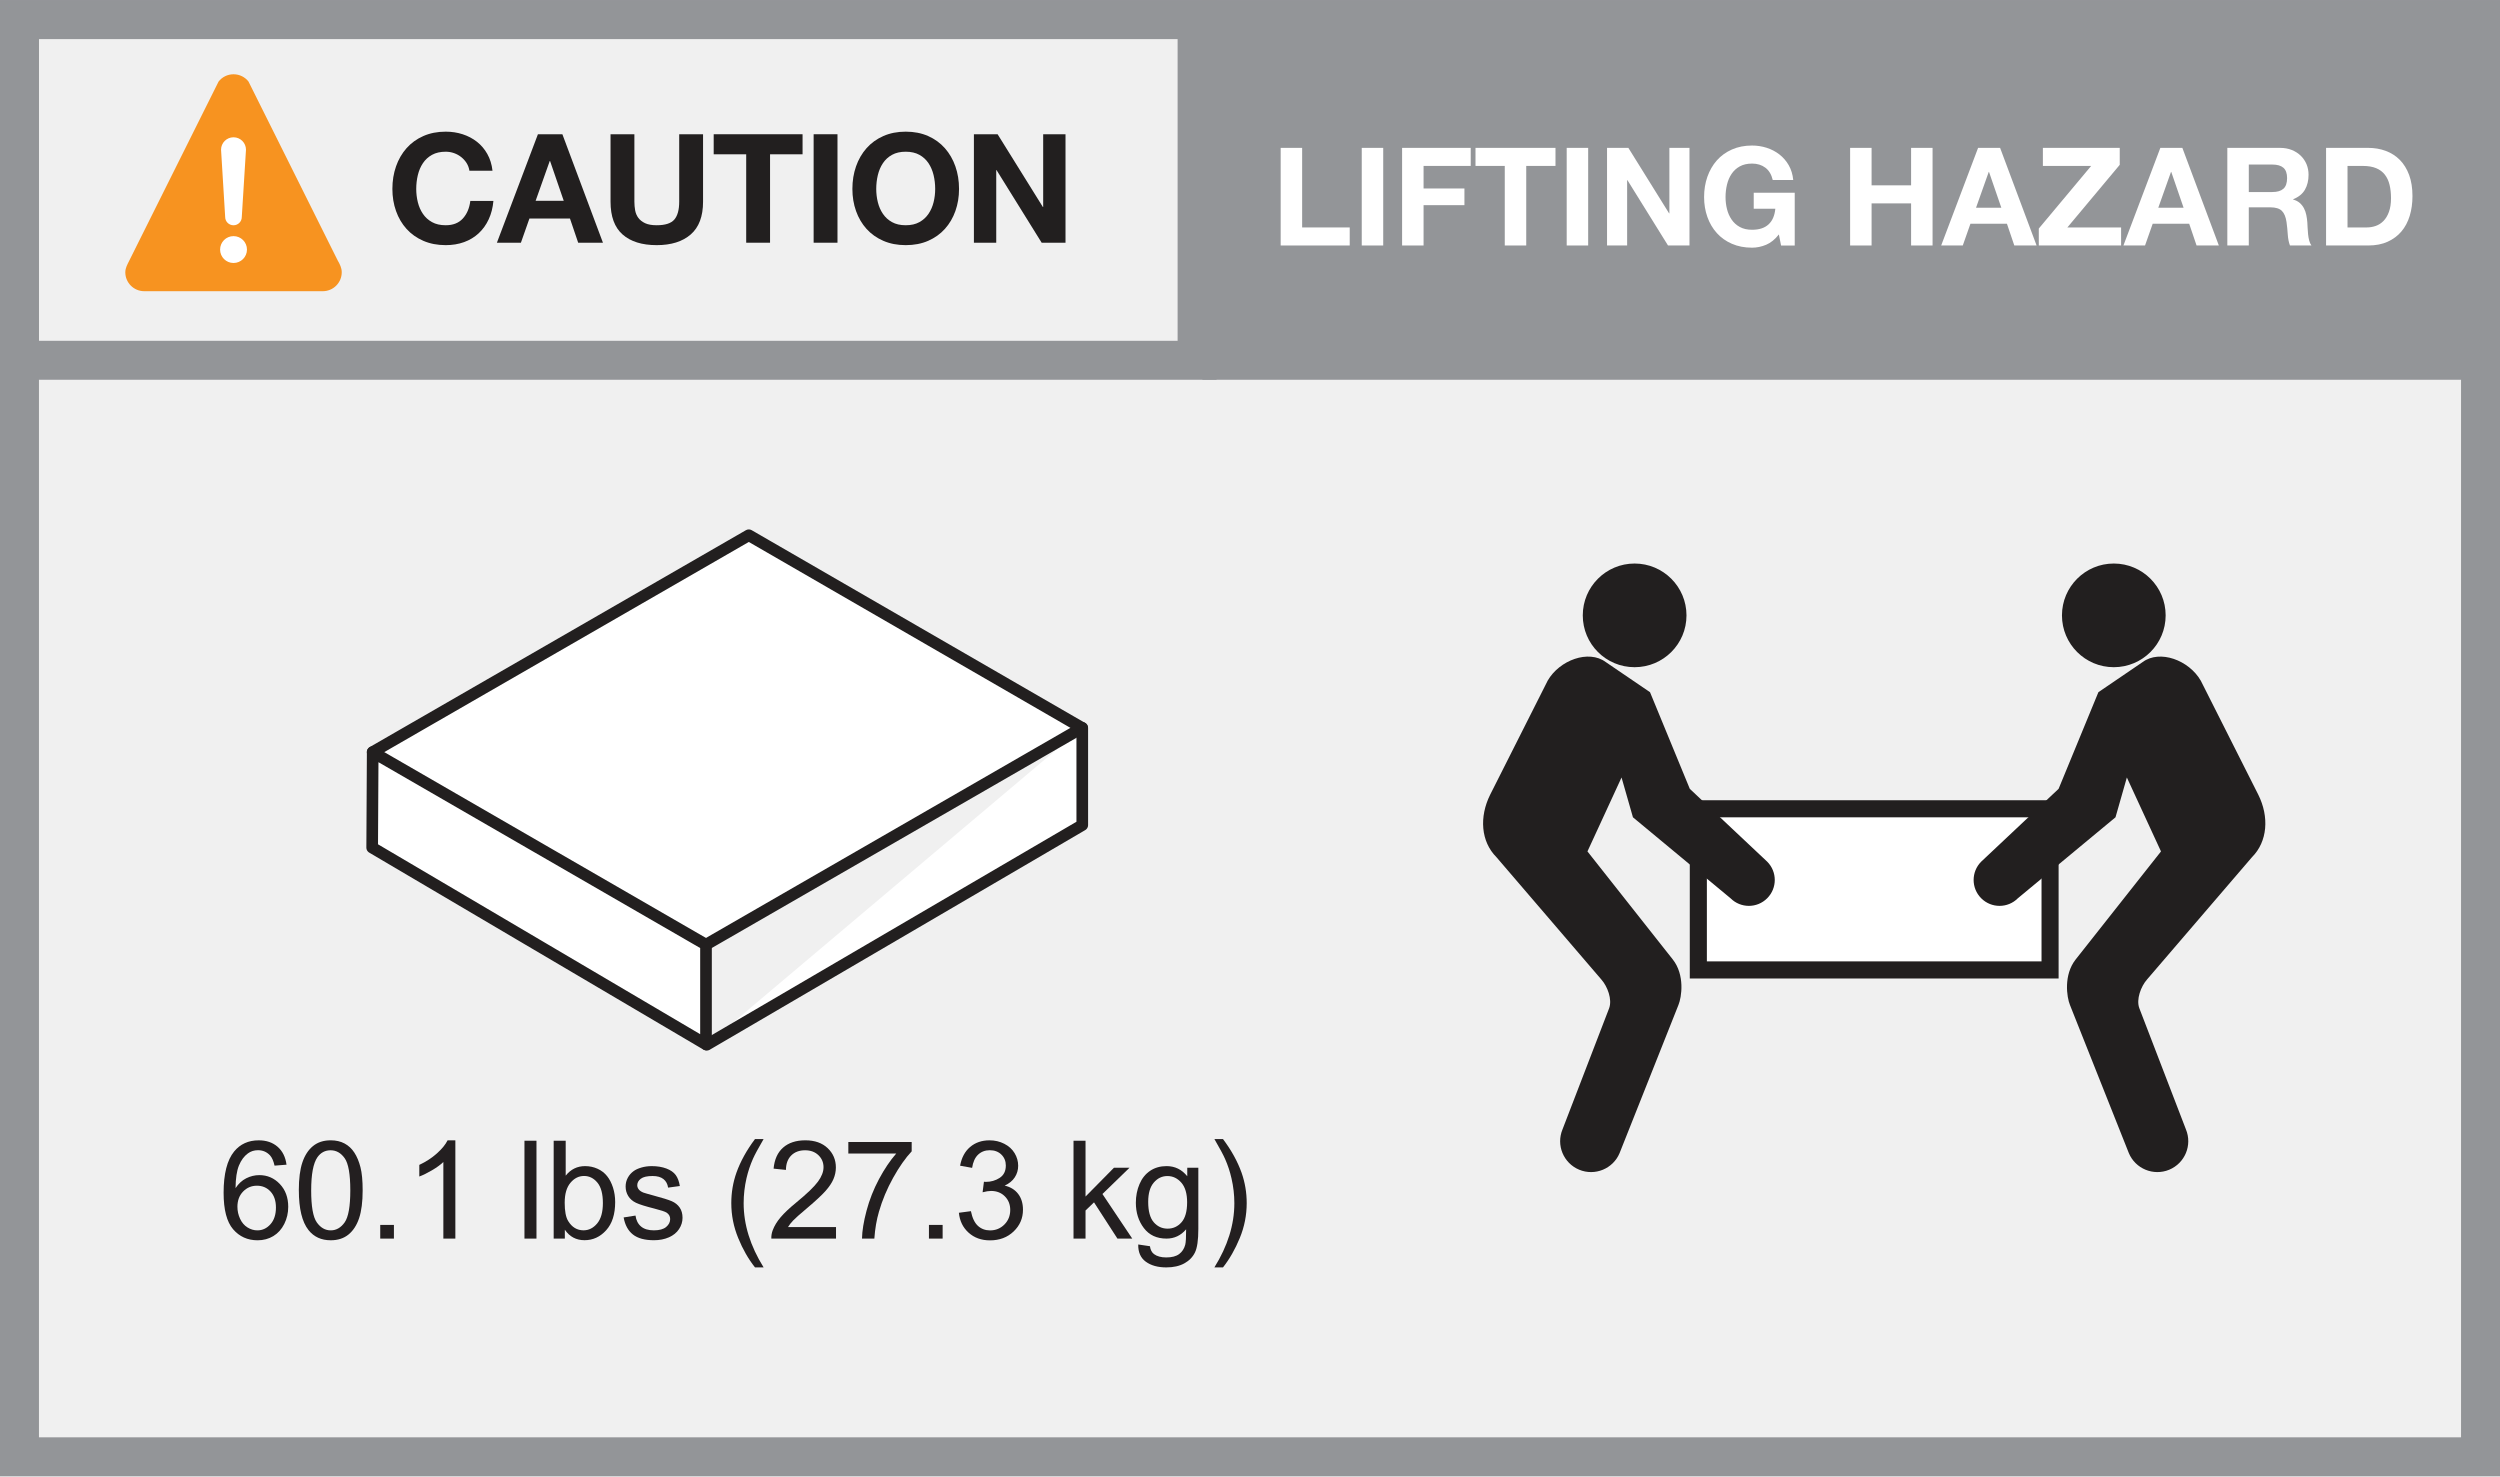
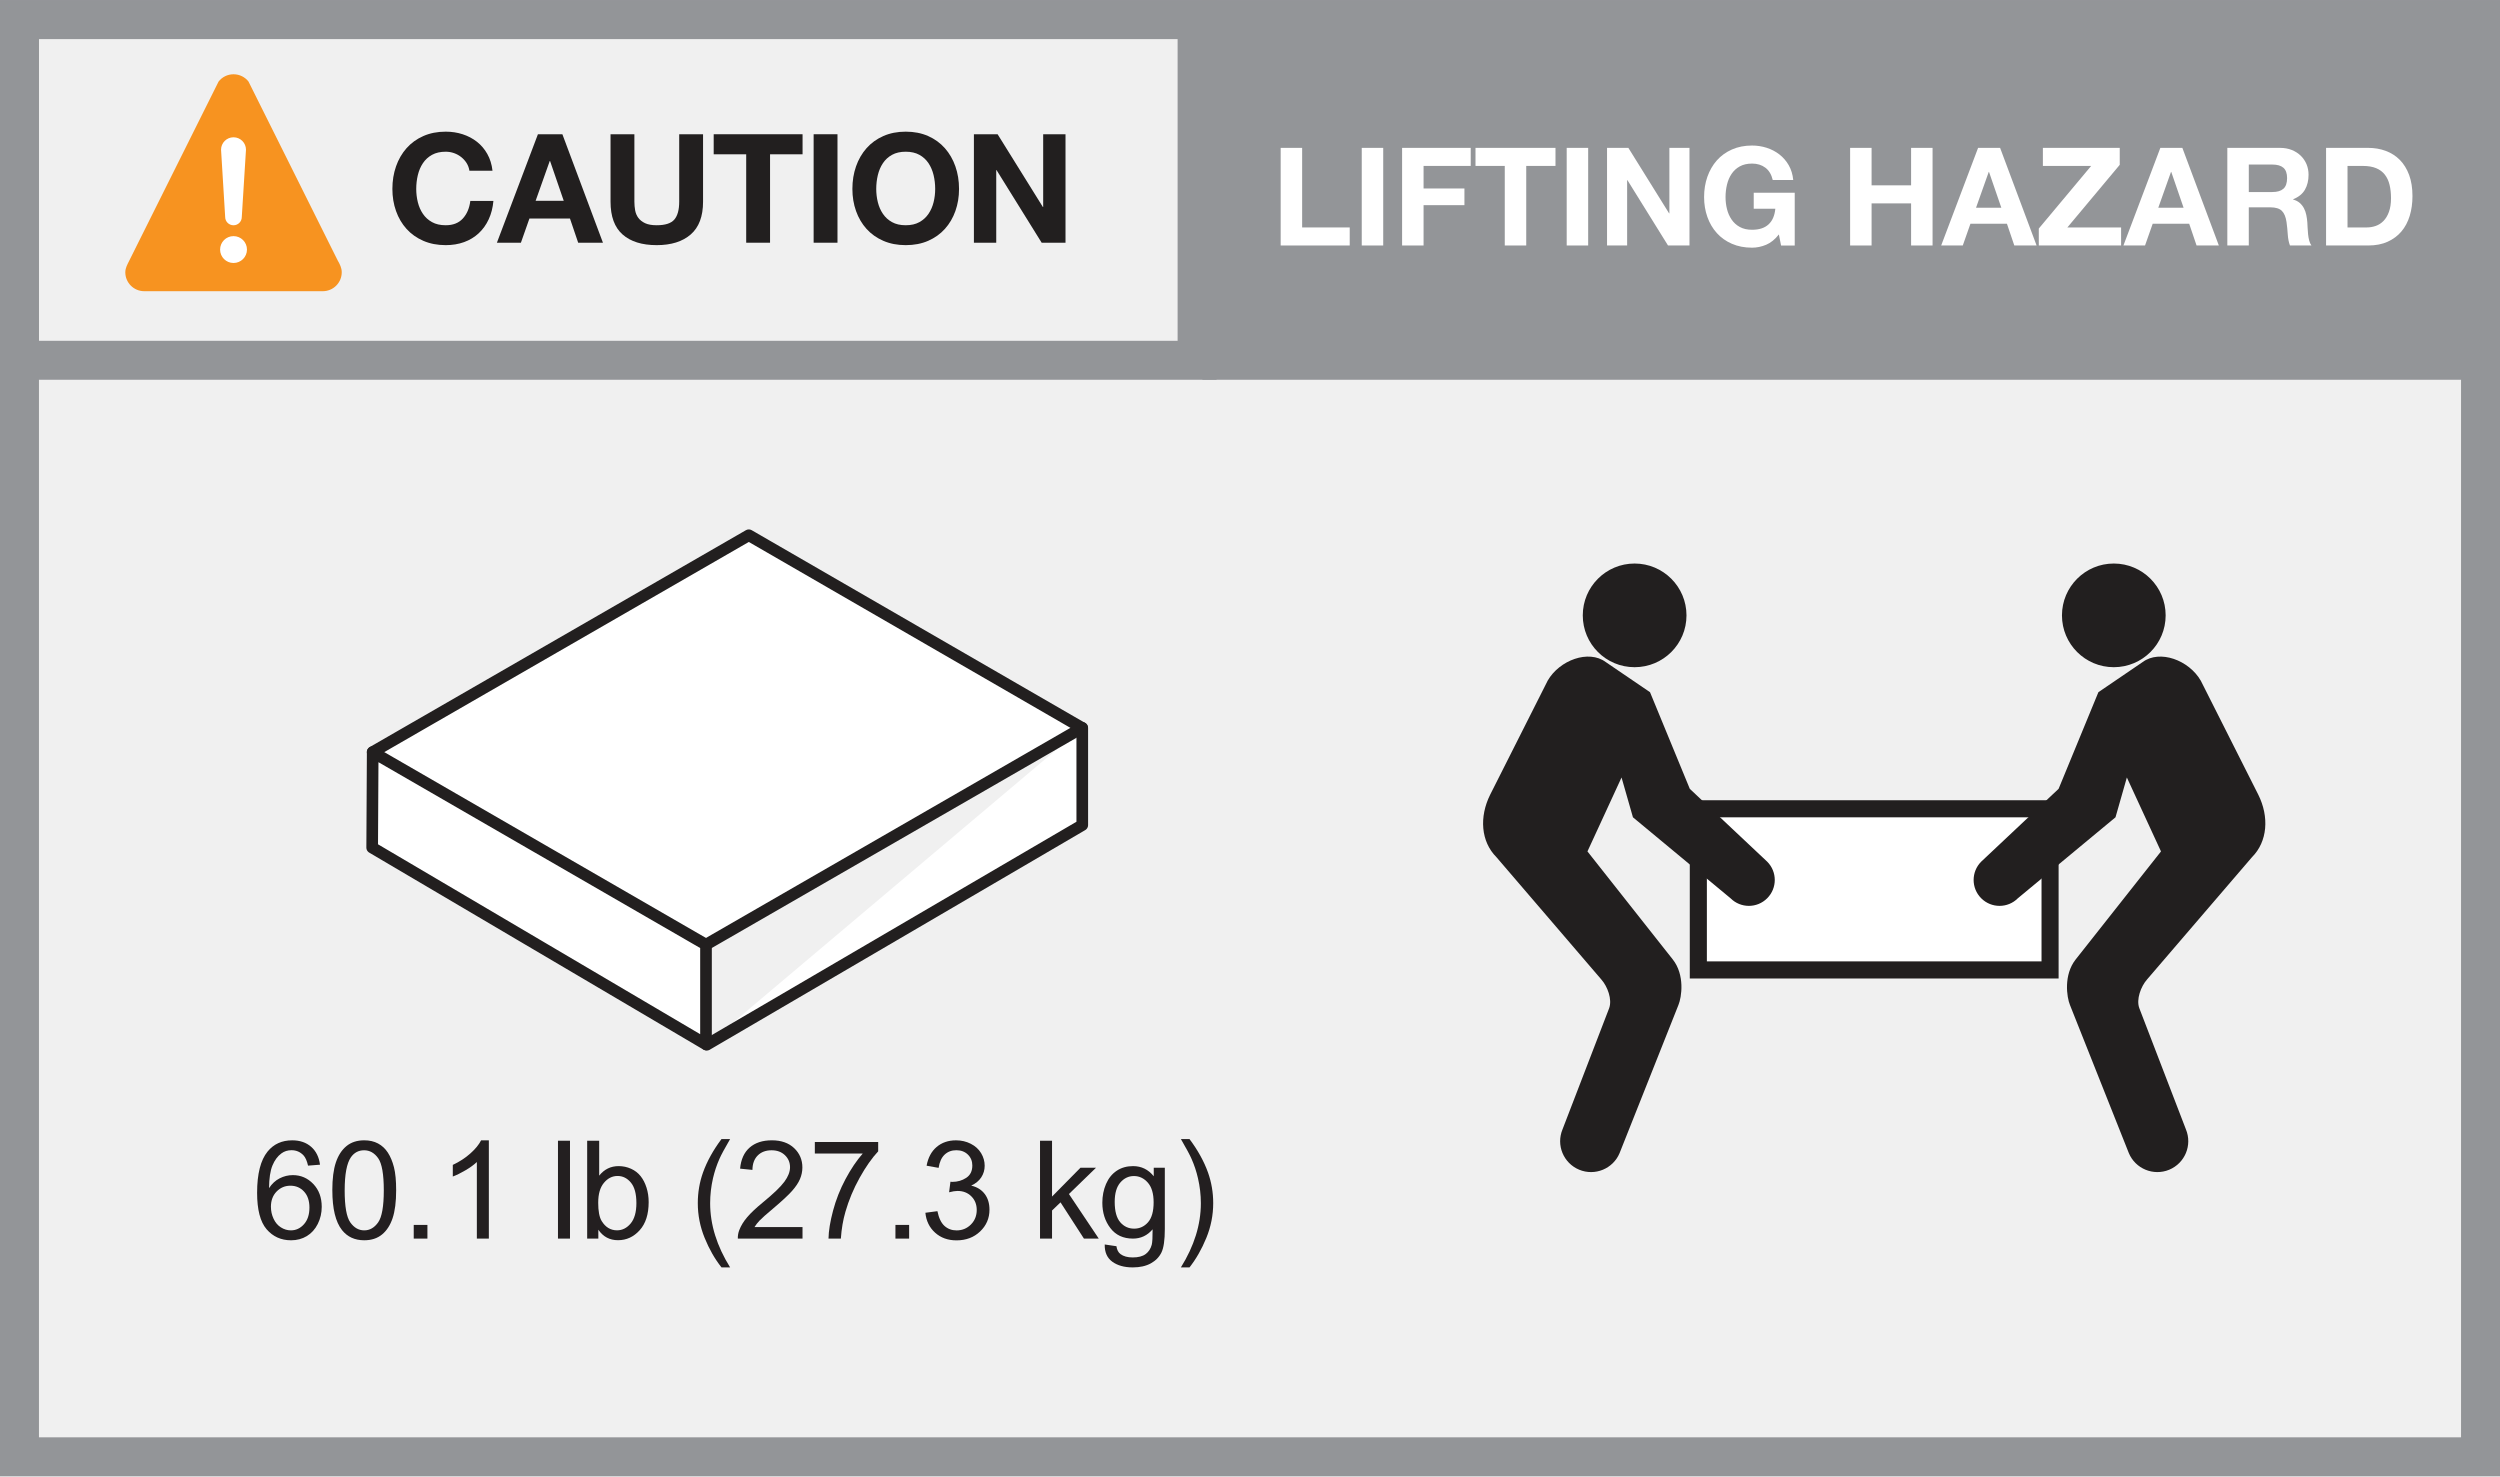
<svg xmlns="http://www.w3.org/2000/svg" id="a" width="2.286in" height="1.35in" viewBox="0 0 164.564 97.17">
  <rect x="1.282" y="1.282" width="162" height="94.606" fill="none" stroke="#939598" stroke-width="2.564" />
  <polygon points="163.282 1.282 80.43 1.282 80.43 23.709 137.221 23.709 163.282 23.709 163.282 1.282" fill="#939598" stroke="#939598" stroke-width="2.564" />
  <rect x="1.282" y="1.282" width="77.517" height="22.427" fill="none" stroke="#939598" stroke-width="2.564" />
  <path d="M85.714,9.727v5.238h3.132v1.188h-4.545v-6.426h1.413Z" fill="#fff" />
  <path d="M91.051,9.727v6.426h-1.413v-6.426h1.413Z" fill="#fff" />
  <path d="M96.811,9.727v1.188h-3.104v1.485h2.69v1.098h-2.69v2.655h-1.413v-6.426h4.518Z" fill="#fff" />
  <path d="M97.126,10.915v-1.188h5.265v1.188h-1.926v5.238h-1.413v-5.238h-1.926Z" fill="#fff" />
  <path d="M104.542,9.727v6.426h-1.413v-6.426h1.413Z" fill="#fff" />
  <path d="M107.188,9.727l2.682,4.311h.018v-4.311h1.323v6.426h-1.413l-2.673-4.302h-.018v4.302h-1.323v-6.426h1.404Z" fill="#fff" />
  <path d="M116.259,16.104c-.306.129-.615.193-.927.193-.492,0-.935-.085-1.327-.256-.394-.171-.725-.407-.995-.707-.27-.3-.477-.653-.621-1.058-.144-.405-.216-.841-.216-1.31,0-.48.072-.925.216-1.336.145-.411.352-.77.621-1.076.271-.306.602-.546.995-.72.393-.174.835-.261,1.327-.261.33,0,.649.05.959.148.309.099.588.245.837.437.248.192.454.429.616.711.162.282.261.606.297.972h-1.35c-.084-.36-.246-.63-.486-.81-.24-.18-.531-.27-.873-.27-.318,0-.588.062-.81.185-.223.123-.402.288-.54.495-.139.207-.239.442-.302.707-.063.264-.095.537-.095.819,0,.27.031.533.095.788.062.255.163.484.302.688.138.204.317.368.54.49.222.123.491.185.81.185.468,0,.829-.118,1.085-.355.255-.237.403-.581.445-1.03h-1.422v-1.053h2.699v3.474h-.899l-.145-.729c-.252.324-.53.551-.837.68Z" fill="#fff" />
  <path d="M123.198,9.727v2.466h2.601v-2.466h1.413v6.426h-1.413v-2.772h-2.601v2.772h-1.413v-6.426h1.413Z" fill="#fff" />
  <path d="M131.658,9.727l2.402,6.426h-1.467l-.485-1.431h-2.403l-.504,1.431h-1.422l2.43-6.426h1.449ZM131.739,13.669l-.811-2.358h-.018l-.837,2.358h1.665Z" fill="#fff" />
  <path d="M137.652,10.915h-3.178v-1.188h5.059v1.116l-3.447,4.122h3.537v1.188h-5.418v-1.116l3.447-4.122Z" fill="#fff" />
  <path d="M143.655,9.727l2.402,6.426h-1.467l-.485-1.431h-2.403l-.504,1.431h-1.422l2.43-6.426h1.449ZM143.736,13.669l-.811-2.358h-.018l-.837,2.358h1.665Z" fill="#fff" />
  <path d="M150.081,9.727c.288,0,.548.046.778.139.231.093.429.221.595.383.164.162.29.35.378.562.087.213.13.442.13.688,0,.378-.079.705-.238.981s-.419.486-.778.63v.018c.174.048.317.122.432.22.114.099.207.216.279.351.072.135.124.284.157.446.033.162.056.324.067.486.006.102.013.222.019.36.006.138.017.279.031.423.015.144.039.28.072.409.032.129.082.239.148.329h-1.413c-.078-.204-.126-.447-.145-.729-.018-.282-.045-.552-.081-.81-.048-.336-.149-.582-.306-.738-.156-.156-.411-.234-.765-.234h-1.413v2.511h-1.413v-6.426h3.465ZM149.577,12.634c.324,0,.567-.072.729-.216.162-.144.243-.378.243-.702,0-.312-.081-.539-.243-.68-.161-.141-.404-.211-.729-.211h-1.548v1.809h1.548Z" fill="#fff" />
  <path d="M155.886,9.727c.414,0,.8.066,1.157.198.356.132.666.33.927.594.261.264.465.594.612.99.146.396.22.861.22,1.395,0,.468-.06.9-.18,1.296s-.302.738-.544,1.026c-.243.288-.547.514-.909.679-.363.165-.791.248-1.283.248h-2.771v-6.426h2.771ZM155.787,14.965c.204,0,.402-.033.594-.099.192-.066.363-.175.514-.329.149-.153.27-.352.359-.598s.136-.546.136-.9c0-.324-.032-.617-.095-.878-.063-.261-.167-.484-.311-.67-.145-.186-.335-.329-.571-.427-.237-.099-.53-.148-.878-.148h-1.008v4.05h1.26Z" fill="#fff" />
  <path d="M9.104,18.555h12.535c.265,0,.25-.284.133-.485,0,0-6.074-12.181-6.233-12.503-.032-.035-.077-.079-.166-.079-.088,0-.133.044-.166.079-.161.322-6.233,12.503-6.233,12.503-.116.201-.133.485.131.485Z" fill="#f79320" fill-rule="evenodd" />
  <path d="M30.719,10.735c-.093-.15-.21-.282-.35-.395s-.298-.202-.475-.265-.361-.095-.555-.095c-.354,0-.654.069-.9.205-.247.137-.447.32-.6.55-.154.23-.265.492-.335.785-.07.293-.105.597-.105.91,0,.3.035.592.105.875.07.284.181.539.335.765.153.227.353.408.6.545.246.137.546.205.9.205.48,0,.855-.146,1.125-.44s.435-.68.495-1.16h1.52c-.04.447-.143.85-.31,1.21-.167.36-.387.667-.66.92-.273.253-.593.447-.96.58s-.77.2-1.21.2c-.547,0-1.039-.095-1.475-.285s-.805-.452-1.105-.785c-.3-.333-.53-.725-.69-1.175-.16-.45-.24-.935-.24-1.455,0-.533.08-1.028.24-1.485.16-.457.39-.855.69-1.195.3-.34.668-.606,1.105-.8s.928-.29,1.475-.29c.393,0,.765.057,1.115.17.35.114.664.279.94.495.277.217.505.485.685.805.18.32.293.687.34,1.1h-1.52c-.027-.18-.087-.345-.18-.495Z" fill="#221f1f" />
  <path d="M37.019,8.83l2.67,7.14h-1.63l-.54-1.59h-2.67l-.56,1.59h-1.58l2.7-7.14h1.61ZM37.108,13.21l-.9-2.62h-.02l-.93,2.62h1.85Z" fill="#221f1f" />
  <path d="M45.469,15.425c-.54.47-1.287.705-2.24.705-.967,0-1.715-.233-2.245-.7-.53-.466-.795-1.187-.795-2.16v-4.44h1.57v4.44c0,.194.017.384.05.57.034.187.104.352.21.495.106.143.255.26.445.35.19.09.445.135.765.135.56,0,.946-.125,1.16-.375s.32-.642.32-1.175v-4.44h1.57v4.44c0,.967-.27,1.685-.81,2.155Z" fill="#221f1f" />
  <path d="M46.979,10.15v-1.32h5.85v1.32h-2.14v5.82h-1.57v-5.82h-2.14Z" fill="#221f1f" />
  <path d="M55.128,8.83v7.14h-1.57v-7.14h1.57Z" fill="#221f1f" />
  <path d="M56.349,10.945c.16-.457.39-.855.69-1.195.3-.34.668-.606,1.105-.8s.928-.29,1.475-.29c.553,0,1.046.097,1.48.29.433.193.8.46,1.1.8.3.34.53.739.69,1.195.16.457.24.952.24,1.485,0,.52-.08,1.005-.24,1.455-.16.45-.39.842-.69,1.175-.3.333-.667.595-1.1.785-.434.19-.927.285-1.48.285-.547,0-1.039-.095-1.475-.285s-.805-.452-1.105-.785c-.3-.333-.53-.725-.69-1.175-.16-.45-.24-.935-.24-1.455,0-.533.08-1.028.24-1.485ZM57.784,13.305c.07.284.181.539.335.765.153.227.353.408.6.545.246.137.546.205.9.205s.653-.068.9-.205.446-.318.6-.545c.153-.227.265-.481.335-.765.07-.283.105-.575.105-.875,0-.313-.035-.617-.105-.91-.07-.293-.182-.555-.335-.785-.154-.23-.354-.414-.6-.55-.247-.136-.547-.205-.9-.205s-.654.069-.9.205c-.247.137-.447.32-.6.55-.154.23-.265.492-.335.785-.07.293-.105.597-.105.91,0,.3.035.592.105.875Z" fill="#221f1f" />
  <path d="M65.668,8.83l2.98,4.79h.02v-4.79h1.47v7.14h-1.57l-2.97-4.78h-.02v4.78h-1.47v-7.14h1.56Z" fill="#221f1f" />
  <path d="M9.497,19.162c-.691,0-1.249-.559-1.249-1.247,0-.291.15-.535.262-.767l5.878-11.786c.227-.292.583-.48.984-.48s.759.188.986.48l5.876,11.786c.134.233.261.476.261.767,0,.689-.558,1.247-1.248,1.247h-11.75ZM9.497,18.151h11.75c.249,0,.236-.273.126-.461,0,0-5.697-11.42-5.844-11.719-.033-.032-.071-.076-.156-.076s-.127.045-.155.076c-.15.299-5.846,11.719-5.846,11.719-.109.188-.125.461.125.461Z" fill="#f79320" fill-rule="evenodd" />
  <path d="M16.257,16.421c0,.489-.396.884-.885.884s-.884-.395-.884-.884.396-.885.884-.885.885.395.885.885Z" fill="#fff" fill-rule="evenodd" />
  <path d="M15.372,9.03c-.454,0-.821.368-.821.819l.271,4.427c0,.303.247.546.549.546.301,0,.545-.242.545-.546l.276-4.427c0-.451-.367-.819-.821-.819Z" fill="#fff" fill-rule="evenodd" />
  <rect x="112.355" y="53.793" width="22.031" height="9.485" fill="#fff" />
  <path d="M134.386,63.278h-22.031v-9.485h22.031v9.485ZM135.509,64.403h-24.278v-11.733h24.278v11.733" fill="#221f1f" fill-rule="evenodd" />
  <path d="M111.014,40.501c0,1.886-1.528,3.411-3.415,3.411s-3.412-1.525-3.412-3.411,1.528-3.413,3.412-3.413,3.415,1.528,3.415,3.413Z" fill="#221f1f" fill-rule="evenodd" />
  <path d="M101.871,44.807c.781-1.366,2.707-2.067,3.827-1.234l2.915,1.984,2.619,6.361,5.094,4.794c.666.667.666,1.745,0,2.41-.665.668-1.745.668-2.413,0l-6.424-5.33-.75-2.621-2.244,4.868,5.616,7.11c.805,1.019.587,2.484.372,3l-3.872,9.746c-.43,1.035-1.624,1.527-2.661,1.095-1.037-.433-1.529-1.621-1.095-2.659l3.066-7.966c.218-.583-.108-1.446-.517-1.902l-6.901-8.047c-1.025-1.025-1.14-2.654-.41-4.116l3.779-7.492" fill="#221f1f" fill-rule="evenodd" />
  <path d="M135.73,40.501c0,1.886,1.528,3.411,3.412,3.411s3.413-1.525,3.413-3.411-1.53-3.413-3.413-3.413-3.412,1.528-3.412,3.413Z" fill="#221f1f" fill-rule="evenodd" />
  <path d="M144.872,44.807c-.781-1.366-2.707-2.067-3.829-1.234l-2.915,1.984-2.619,6.361-5.095,4.794c-.665.667-.665,1.745,0,2.41.667.668,1.749.668,2.413,0l6.427-5.33.748-2.621,2.246,4.868-5.615,7.11c-.806,1.019-.589,2.484-.376,3l3.874,9.746c.432,1.035,1.624,1.527,2.662,1.095,1.036-.433,1.527-1.621,1.095-2.659l-3.064-7.966c-.222-.583.105-1.446.51-1.902l6.905-8.047c1.025-1.025,1.142-2.654.412-4.116l-3.779-7.492" fill="#221f1f" fill-rule="evenodd" />
-   <path d="M18.859,76.66l-.787.062c-.07-.311-.17-.536-.299-.677-.214-.226-.478-.339-.791-.339-.252,0-.473.07-.664.211-.249.182-.445.447-.589.796s-.218.846-.224,1.49c.19-.29.423-.506.699-.646s.564-.211.866-.211c.527,0,.976.194,1.347.582.371.389.556.891.556,1.506,0,.404-.087.78-.261,1.127-.175.348-.414.613-.719.798s-.65.277-1.037.277c-.659,0-1.197-.243-1.613-.728-.416-.485-.624-1.284-.624-2.397,0-1.245.23-2.151.69-2.717.401-.492.942-.738,1.622-.738.507,0,.922.143,1.246.427s.518.677.583,1.178ZM15.629,79.437c0,.272.058.533.174.782.115.249.277.439.485.569.208.131.426.195.655.195.334,0,.621-.135.861-.404s.36-.636.36-1.099c0-.445-.119-.796-.356-1.053-.237-.256-.536-.384-.896-.384-.357,0-.661.128-.91.384-.249.257-.374.593-.374,1.009Z" fill="#231f20" />
-   <path d="M19.67,78.347c0-.762.078-1.375.235-1.839.157-.465.39-.823.699-1.075.309-.252.698-.378,1.167-.378.346,0,.649.07.91.209.261.14.476.34.646.603.17.262.303.581.4.958.097.376.145.884.145,1.522,0,.756-.078,1.366-.233,1.831-.155.464-.388.823-.696,1.076-.31.254-.7.381-1.171.381-.621,0-1.109-.223-1.463-.669-.425-.536-.637-1.409-.637-2.619ZM20.483,78.347c0,1.058.124,1.762.371,2.112.248.35.553.524.917.524s.668-.176.917-.527c.247-.352.371-1.055.371-2.109,0-1.061-.124-1.765-.371-2.114-.248-.349-.556-.522-.925-.522-.363,0-.653.153-.87.461-.272.394-.409,1.118-.409,2.176Z" fill="#231f20" />
-   <path d="M25.029,81.525v-.901h.901v.901h-.901Z" fill="#231f20" />
-   <path d="M29.975,81.525h-.791v-5.041c-.19.182-.44.363-.75.545s-.586.318-.833.409v-.765c.442-.208.829-.46,1.16-.757.331-.296.565-.583.703-.861h.51v6.47Z" fill="#231f20" />
-   <path d="M34.523,81.525v-6.443h.791v6.443h-.791Z" fill="#231f20" />
-   <path d="M37.18,81.525h-.734v-6.443h.791v2.299c.334-.419.76-.628,1.279-.628.287,0,.559.058.815.173.256.116.467.278.633.488.166.209.295.462.389.758s.141.612.141.949c0,.8-.198,1.418-.593,1.854-.396.438-.87.655-1.424.655-.551,0-.983-.229-1.296-.69v.585ZM37.171,79.156c0,.56.076.964.229,1.213.249.407.586.611,1.011.611.346,0,.645-.15.896-.45.252-.301.378-.748.378-1.343,0-.609-.121-1.06-.363-1.35-.241-.29-.534-.435-.876-.435-.346,0-.645.149-.896.45-.252.3-.378.734-.378,1.303Z" fill="#231f20" />
-   <path d="M41.05,80.132l.782-.123c.044.313.166.554.367.721s.481.251.842.251c.363,0,.633-.074.809-.222.176-.148.264-.322.264-.521,0-.179-.078-.319-.233-.422-.108-.07-.378-.159-.809-.268-.58-.146-.982-.273-1.207-.38-.224-.107-.394-.256-.51-.444-.116-.189-.173-.397-.173-.626,0-.208.047-.401.143-.578.095-.178.225-.324.389-.441.123-.091.291-.168.503-.231.212-.062.44-.094.684-.094.366,0,.688.053.965.158.276.105.481.248.613.428.132.181.223.422.272.724l-.773.105c-.035-.24-.137-.428-.305-.562-.169-.135-.407-.202-.714-.202-.363,0-.623.06-.778.18s-.233.261-.233.422c0,.103.032.195.097.277.064.085.166.155.303.211.079.029.312.097.699.202.56.149.95.271,1.171.366.221.096.395.234.521.416s.189.407.189.677c0,.264-.077.512-.231.745-.153.232-.375.413-.666.54-.29.128-.618.191-.984.191-.606,0-1.069-.126-1.386-.378-.318-.252-.521-.626-.609-1.121Z" fill="#231f20" />
-   <path d="M49.698,83.42c-.437-.551-.806-1.195-1.107-1.935-.302-.738-.453-1.503-.453-2.294,0-.697.113-1.365.338-2.004.264-.741.671-1.479,1.222-2.215h.567c-.354.609-.589,1.044-.703,1.305-.179.405-.319.827-.422,1.267-.126.548-.189,1.099-.189,1.652,0,1.409.438,2.817,1.314,4.224h-.567Z" fill="#231f20" />
-   <path d="M55.031,80.764v.761h-4.258c-.006-.19.025-.374.092-.55.108-.29.282-.575.521-.856.238-.281.583-.606,1.035-.976.7-.574,1.173-1.029,1.419-1.365.246-.335.369-.652.369-.951,0-.313-.112-.578-.336-.793-.225-.216-.517-.323-.877-.323-.381,0-.686.114-.914.343s-.344.545-.347.949l-.813-.083c.056-.607.265-1.069.628-1.387.363-.318.851-.478,1.463-.478.618,0,1.107.172,1.468.515s.541.768.541,1.274c0,.258-.053.512-.158.761s-.281.511-.525.786c-.245.275-.651.653-1.22,1.134-.475.398-.779.669-.914.812-.135.142-.246.284-.334.428h3.16Z" fill="#231f20" />
-   <path d="M55.842,75.926v-.76h4.17v.615c-.41.437-.817,1.017-1.22,1.74s-.714,1.468-.934,2.232c-.158.539-.259,1.13-.303,1.771h-.813c.009-.507.108-1.119.299-1.837s.464-1.41.819-2.077c.356-.666.735-1.229,1.136-1.686h-3.155Z" fill="#231f20" />
-   <path d="M61.148,81.525v-.901h.901v.901h-.901Z" fill="#231f20" />
-   <path d="M63.12,79.824l.791-.105c.091.448.245.771.464.97.218.197.484.296.797.296.372,0,.686-.129.943-.387.256-.258.384-.577.384-.958,0-.363-.119-.662-.356-.898s-.539-.354-.905-.354c-.149,0-.335.029-.558.088l.088-.694c.053.006.095.009.127.009.337,0,.64-.088.91-.264s.404-.447.404-.813c0-.29-.098-.53-.294-.721s-.45-.286-.76-.286c-.308,0-.564.097-.769.29s-.337.483-.396.871l-.791-.141c.097-.53.316-.941.659-1.233.343-.291.769-.438,1.279-.438.352,0,.675.076.971.227.296.151.522.356.679.617s.235.538.235.831c0,.278-.075.532-.224.761s-.371.41-.664.545c.381.088.677.27.888.547.211.276.316.623.316,1.039,0,.562-.205,1.04-.615,1.431-.41.392-.929.587-1.556.587-.565,0-1.035-.168-1.408-.506-.374-.337-.587-.773-.64-1.31Z" fill="#231f20" />
-   <path d="M70.665,81.525v-6.443h.791v3.675l1.872-1.898h1.024l-1.784,1.731,1.964,2.936h-.976l-1.542-2.387-.558.536v1.851h-.791Z" fill="#231f20" />
-   <path d="M74.926,81.912l.769.114c.032.237.122.41.268.519.196.146.464.22.804.22.367,0,.649-.073.848-.22s.334-.352.404-.615c.041-.161.06-.499.058-1.016-.347.408-.777.611-1.292.611-.642,0-1.138-.231-1.49-.694s-.527-1.019-.527-1.666c0-.445.081-.856.242-1.232.161-.377.395-.667.701-.872s.666-.308,1.079-.308c.551,0,1.005.223,1.362.668v-.562h.729v4.034c0,.727-.074,1.241-.222,1.545-.148.303-.383.543-.703.719-.321.176-.716.264-1.185.264-.557,0-1.006-.126-1.349-.376-.343-.251-.508-.628-.497-1.132ZM75.581,79.108c0,.612.122,1.059.365,1.34s.548.422.914.422c.363,0,.668-.14.914-.419.246-.28.369-.719.369-1.316,0-.571-.127-1.002-.38-1.292-.254-.29-.559-.436-.917-.436-.352,0-.65.143-.896.429-.246.285-.369.71-.369,1.272Z" fill="#231f20" />
-   <path d="M80.504,83.42h-.566c.876-1.406,1.314-2.814,1.314-4.224,0-.551-.063-1.098-.189-1.64-.1-.439-.239-.861-.418-1.266-.113-.264-.35-.703-.707-1.318h.566c.551.735.959,1.474,1.223,2.215.225.639.338,1.307.338,2.004,0,.791-.151,1.556-.455,2.294-.303.739-.672,1.384-1.105,1.935Z" fill="#231f20" />
+   <path d="M21.064,76.66l-.787.062c-.07-.311-.17-.536-.299-.677-.214-.226-.478-.339-.791-.339-.252,0-.473.07-.664.211-.249.182-.445.447-.589.796s-.218.846-.224,1.49c.19-.29.423-.506.699-.646s.564-.211.866-.211c.527,0,.976.194,1.347.582.371.389.556.891.556,1.506,0,.404-.087.78-.261,1.127-.175.348-.414.613-.719.798s-.65.277-1.037.277c-.659,0-1.197-.243-1.613-.728-.416-.485-.624-1.284-.624-2.397,0-1.245.23-2.151.69-2.717.401-.492.942-.738,1.622-.738.507,0,.922.143,1.246.427s.518.677.583,1.178ZM17.834,79.437c0,.272.058.533.174.782.115.249.277.439.485.569.208.131.426.195.655.195.334,0,.621-.135.861-.404s.36-.636.36-1.099c0-.445-.119-.796-.356-1.053-.237-.256-.536-.384-.896-.384-.357,0-.661.128-.91.384-.249.257-.374.593-.374,1.009Z" fill="#231f20" />
+   <path d="M21.875,78.347c0-.762.078-1.375.235-1.839.157-.465.39-.823.699-1.075.309-.252.698-.378,1.167-.378.346,0,.649.07.91.209.261.14.476.34.646.603.17.262.303.581.4.958.097.376.145.884.145,1.522,0,.756-.078,1.366-.233,1.831-.155.464-.388.823-.696,1.076-.31.254-.7.381-1.171.381-.621,0-1.109-.223-1.463-.669-.425-.536-.637-1.409-.637-2.619ZM22.688,78.347c0,1.058.124,1.762.371,2.112.248.35.553.524.917.524s.668-.176.917-.527c.247-.352.371-1.055.371-2.109,0-1.061-.124-1.765-.371-2.114-.248-.349-.556-.522-.925-.522-.363,0-.653.153-.87.461-.272.394-.409,1.118-.409,2.176Z" fill="#231f20" />
+   <path d="M27.234,81.525v-.901h.901v.901h-.901Z" fill="#231f20" />
+   <path d="M32.18,81.525h-.791v-5.041c-.19.182-.44.363-.75.545s-.586.318-.833.409v-.765c.442-.208.829-.46,1.16-.757.331-.296.565-.583.703-.861h.51v6.47Z" fill="#231f20" />
+   <path d="M36.729,81.525v-6.443h.791v6.443h-.791Z" fill="#231f20" />
+   <path d="M39.385,81.525h-.734v-6.443h.791v2.299c.334-.419.76-.628,1.279-.628.287,0,.559.058.815.173.256.116.467.278.633.488.166.209.295.462.389.758s.141.612.141.949c0,.8-.198,1.418-.593,1.854-.396.438-.87.655-1.424.655-.551,0-.983-.229-1.296-.69v.585ZM39.377,79.156c0,.56.076.964.229,1.213.249.407.586.611,1.011.611.346,0,.645-.15.896-.45.252-.301.378-.748.378-1.343,0-.609-.121-1.06-.363-1.35-.241-.29-.534-.435-.876-.435-.346,0-.645.149-.896.45-.252.3-.378.734-.378,1.303Z" fill="#231f20" />
+   <path d="M47.493,83.42c-.437-.551-.806-1.195-1.107-1.935-.302-.738-.453-1.503-.453-2.294,0-.697.113-1.365.338-2.004.264-.741.671-1.479,1.222-2.215h.567c-.354.609-.589,1.044-.703,1.305-.179.405-.319.827-.422,1.267-.126.548-.189,1.099-.189,1.652,0,1.409.438,2.817,1.314,4.224h-.567Z" fill="#231f20" />
+   <path d="M52.826,80.764v.761h-4.258c-.006-.19.025-.374.092-.55.108-.29.282-.575.521-.856.238-.281.583-.606,1.035-.976.7-.574,1.173-1.029,1.419-1.365.246-.335.369-.652.369-.951,0-.313-.112-.578-.336-.793-.225-.216-.517-.323-.877-.323-.381,0-.686.114-.914.343s-.344.545-.347.949l-.813-.083c.056-.607.265-1.069.628-1.387.363-.318.851-.478,1.463-.478.618,0,1.107.172,1.468.515s.541.768.541,1.274c0,.258-.053.512-.158.761s-.281.511-.525.786c-.245.275-.651.653-1.22,1.134-.475.398-.779.669-.914.812-.135.142-.246.284-.334.428h3.16Z" fill="#231f20" />
+   <path d="M53.637,75.926v-.76h4.17v.615c-.41.437-.817,1.017-1.22,1.74s-.714,1.468-.934,2.232c-.158.539-.259,1.13-.303,1.771h-.813c.009-.507.108-1.119.299-1.837s.464-1.41.819-2.077c.356-.666.735-1.229,1.136-1.686h-3.155Z" fill="#231f20" />
+   <path d="M58.943,81.525v-.901h.901v.901h-.901Z" fill="#231f20" />
+   <path d="M60.915,79.824l.791-.105c.091.448.245.771.464.97.218.197.484.296.797.296.372,0,.686-.129.943-.387.256-.258.384-.577.384-.958,0-.363-.119-.662-.356-.898s-.539-.354-.905-.354c-.149,0-.335.029-.558.088l.088-.694c.053.006.095.009.127.009.337,0,.64-.088.91-.264s.404-.447.404-.813c0-.29-.098-.53-.294-.721s-.45-.286-.76-.286c-.308,0-.564.097-.769.29s-.337.483-.396.871l-.791-.141c.097-.53.316-.941.659-1.233.343-.291.769-.438,1.279-.438.352,0,.675.076.971.227.296.151.522.356.679.617s.235.538.235.831c0,.278-.075.532-.224.761s-.371.41-.664.545c.381.088.677.27.888.547.211.276.316.623.316,1.039,0,.562-.205,1.04-.615,1.431-.41.392-.929.587-1.556.587-.565,0-1.035-.168-1.408-.506-.374-.337-.587-.773-.64-1.31Z" fill="#231f20" />
+   <path d="M68.46,81.525v-6.443h.791v3.675l1.872-1.898h1.024l-1.784,1.731,1.964,2.936h-.976l-1.542-2.387-.558.536v1.851h-.791Z" fill="#231f20" />
+   <path d="M72.721,81.912l.769.114c.032.237.122.41.268.519.196.146.464.22.804.22.366,0,.649-.073.848-.22s.334-.352.404-.615c.041-.161.06-.499.057-1.016-.346.408-.776.611-1.292.611-.642,0-1.138-.231-1.49-.694s-.527-1.019-.527-1.666c0-.445.081-.856.242-1.232.161-.377.395-.667.701-.872s.666-.308,1.079-.308c.551,0,1.005.223,1.362.668v-.562h.729v4.034c0,.727-.074,1.241-.222,1.545-.148.303-.383.543-.703.719-.321.176-.716.264-1.185.264-.557,0-1.006-.126-1.349-.376-.343-.251-.508-.628-.497-1.132ZM73.376,79.108c0,.612.122,1.059.365,1.34s.548.422.914.422c.363,0,.668-.14.914-.419.246-.28.369-.719.369-1.316,0-.571-.127-1.002-.38-1.292-.254-.29-.559-.436-.917-.436-.352,0-.65.143-.896.429-.246.285-.369.71-.369,1.272Z" fill="#231f20" />
+   <path d="M78.299,83.42h-.566c.876-1.406,1.314-2.814,1.314-4.224,0-.551-.063-1.098-.189-1.64-.1-.439-.239-.861-.418-1.266-.113-.264-.35-.703-.707-1.318h.566c.551.735.959,1.474,1.223,2.215.225.639.338,1.307.338,2.004,0,.791-.151,1.556-.455,2.294-.303.739-.672,1.384-1.105,1.935Z" fill="#231f20" />
  <polyline points="46.522 68.764 71.241 54.305 71.241 47.905" fill="#fff" stroke="#221f1f" stroke-linecap="round" stroke-linejoin="round" stroke-width=".766" />
  <polyline points="24.53 49.5 49.291 35.226 71.227 47.905 46.477 62.172" fill="#fff" stroke="#221f1f" stroke-linecap="round" stroke-linejoin="round" stroke-width=".766" />
  <polygon points="46.473 68.74 46.473 62.177 24.533 49.504 24.499 55.788 46.473 68.74" fill="#fff" stroke="#221f1f" stroke-linecap="round" stroke-linejoin="round" stroke-width=".766" />
</svg>
